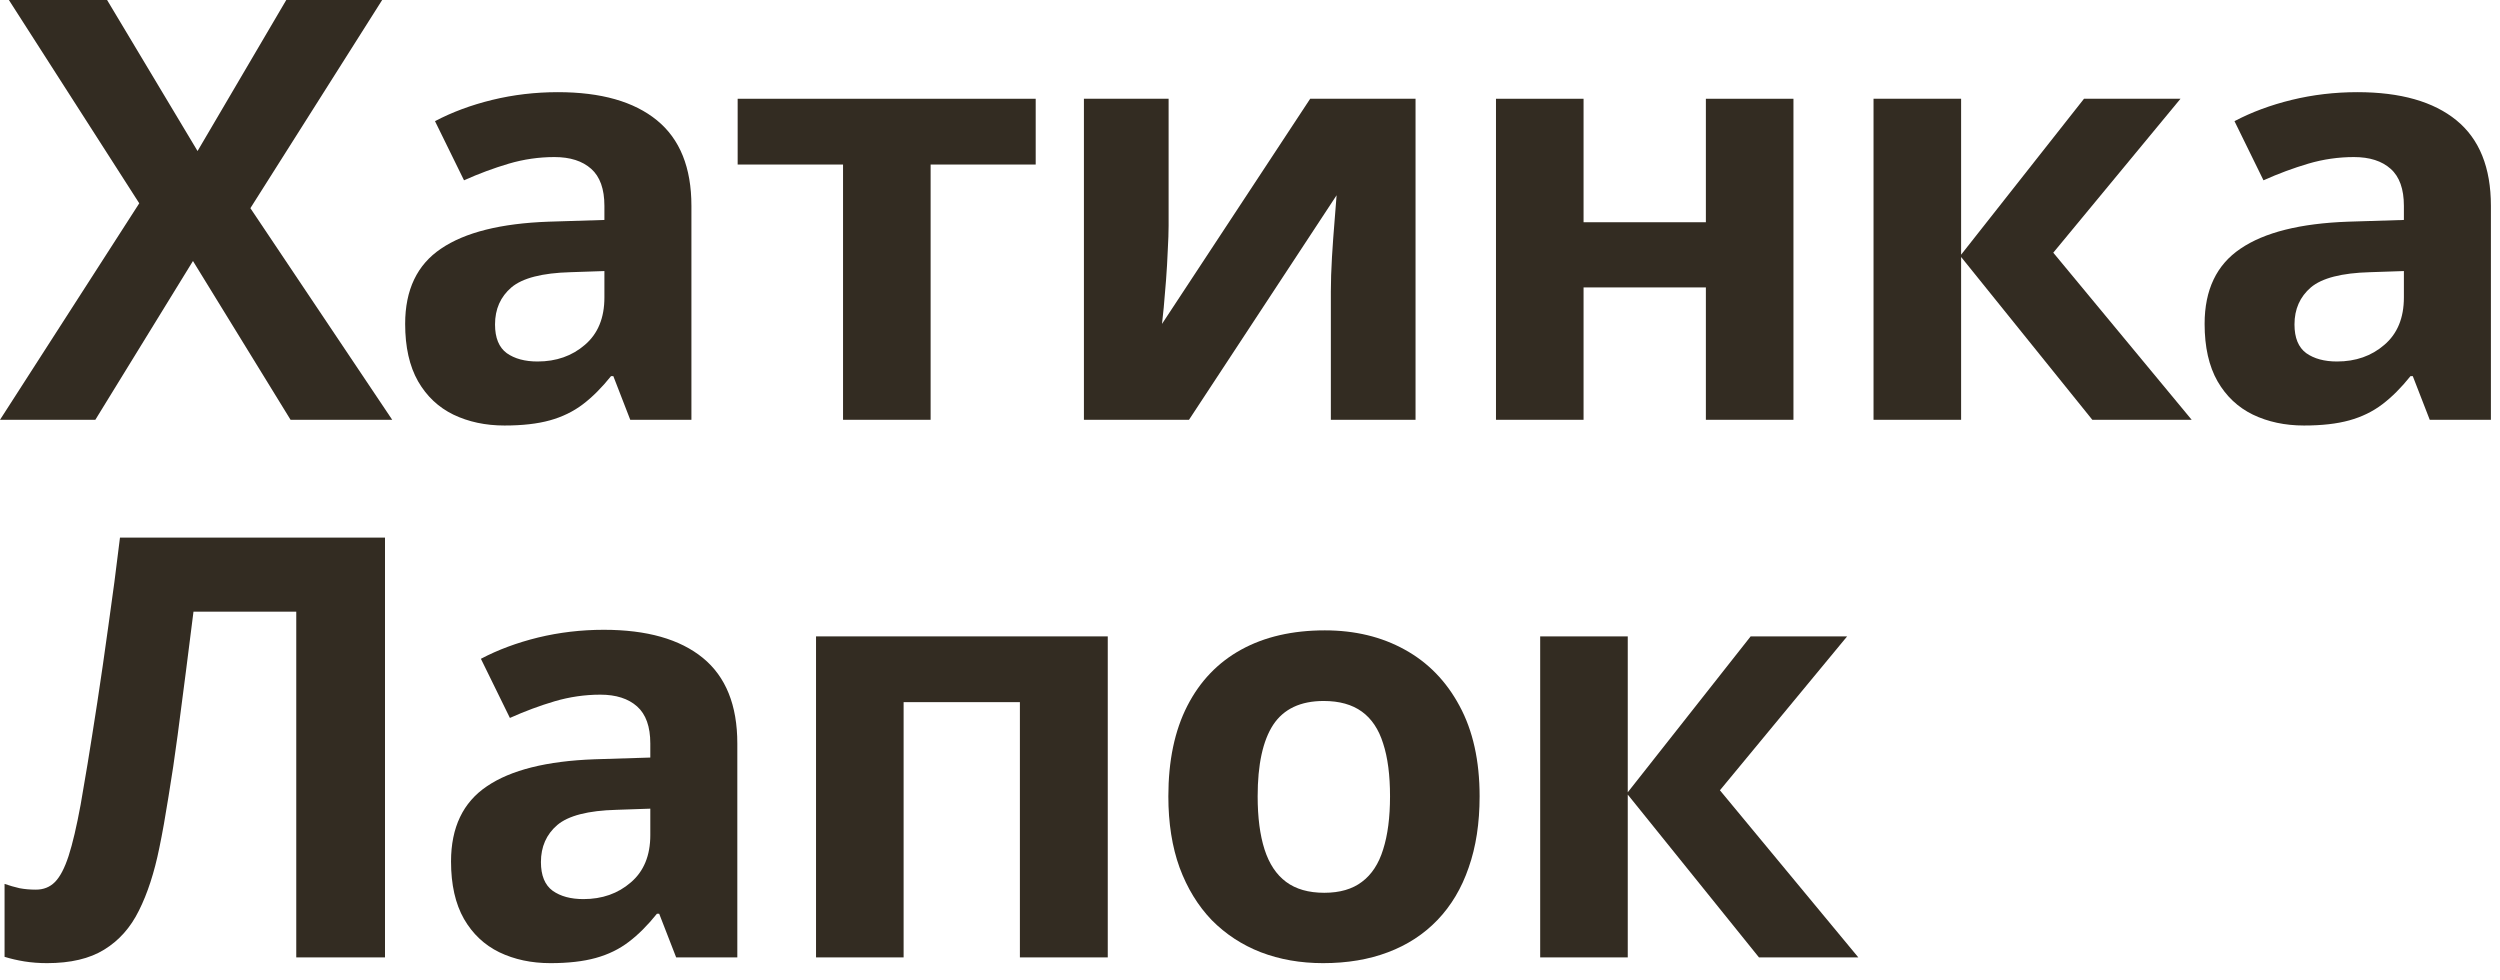
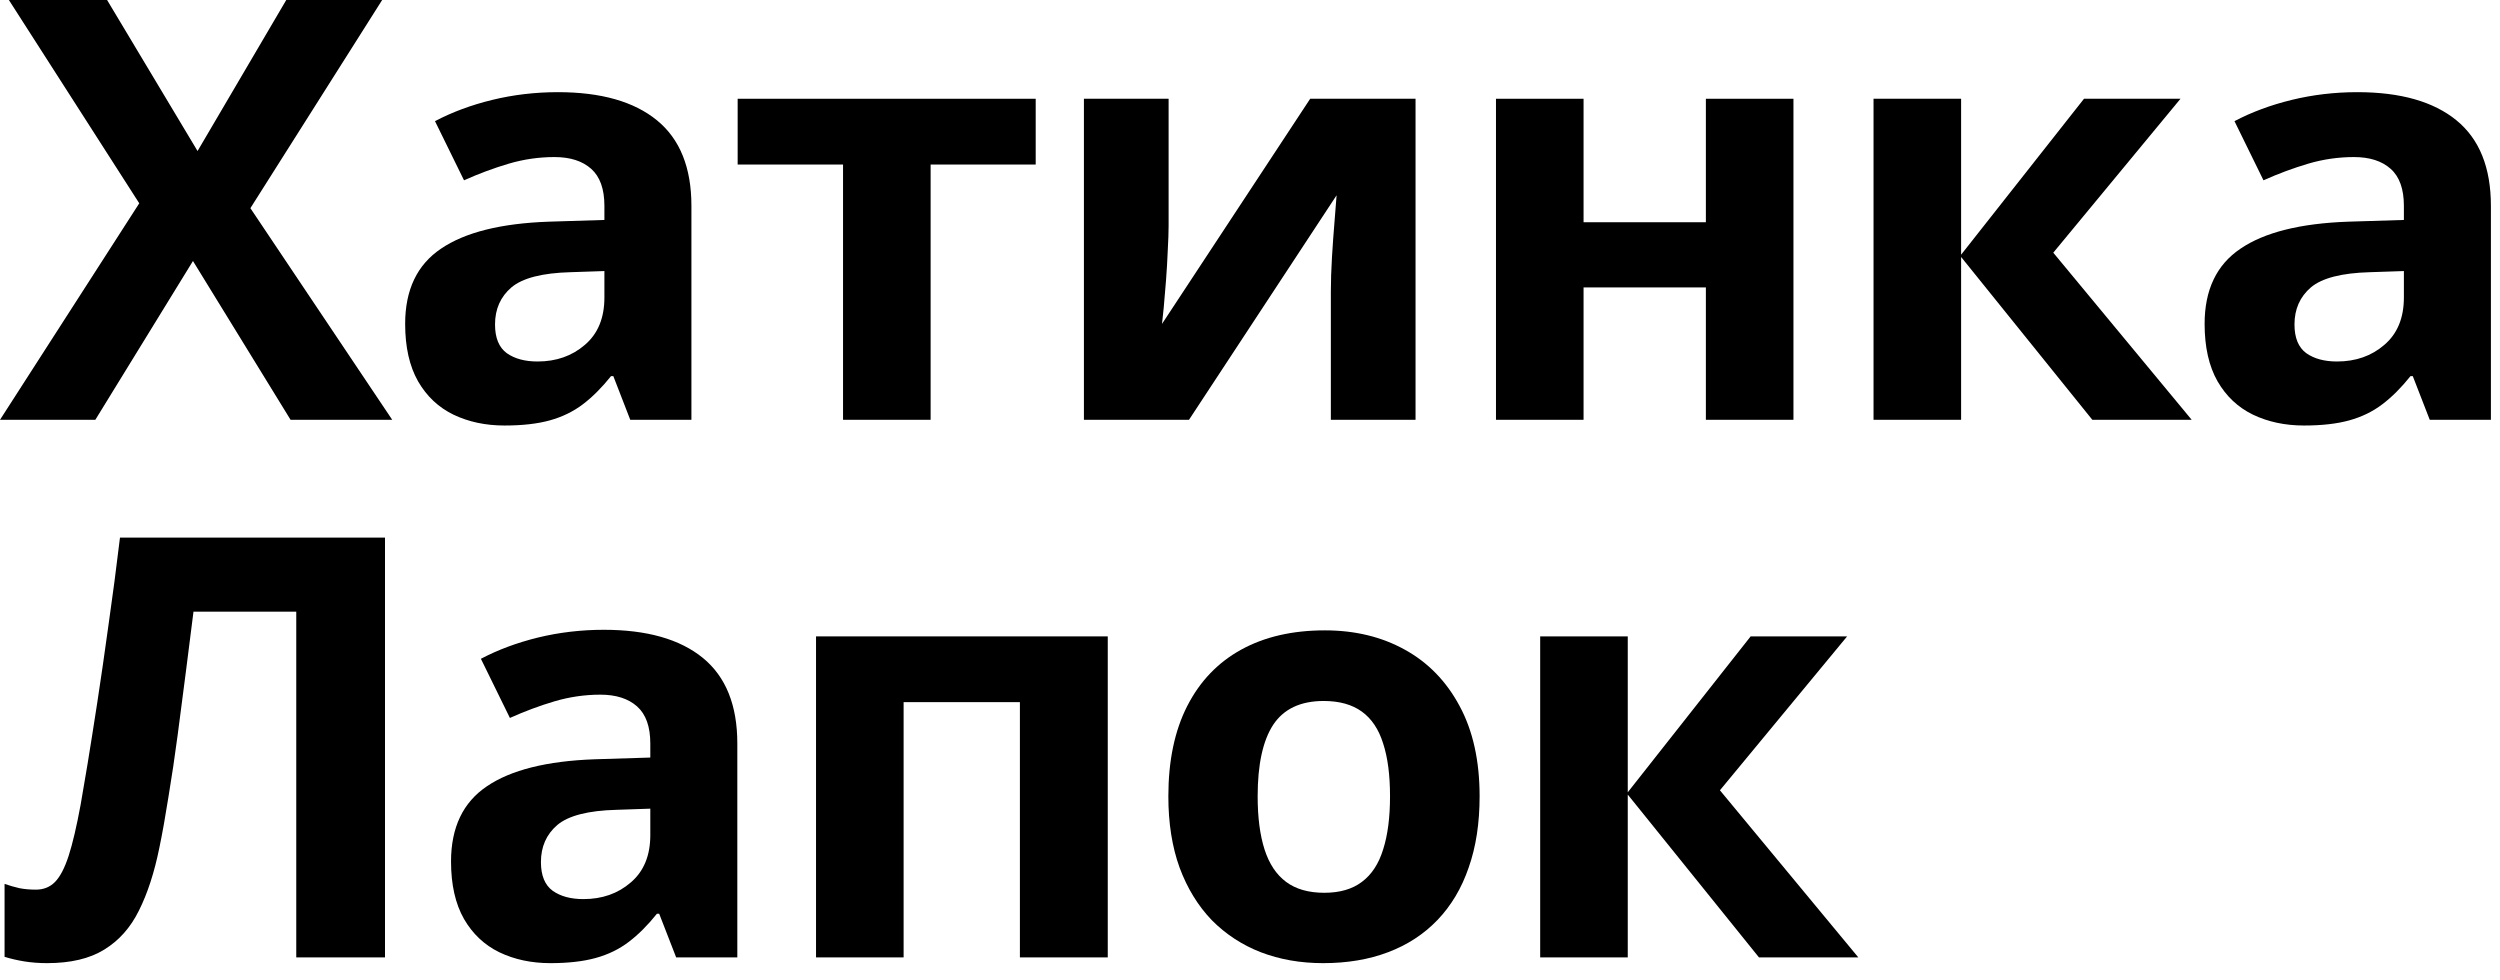
<svg xmlns="http://www.w3.org/2000/svg" width="97" height="38" viewBox="0 0 97 38" fill="none">
-   <path d="M67.925 24.692H71.668L66.733 30.663L72.103 37.147H68.248L63.157 30.83V37.147H59.759V24.692H63.157V30.741L67.925 24.692Z" fill="#332C22" />
-   <path d="M57.409 30.897C57.409 31.937 57.268 32.858 56.985 33.66C56.711 34.462 56.306 35.142 55.771 35.699C55.244 36.248 54.605 36.664 53.855 36.947C53.112 37.229 52.273 37.37 51.337 37.37C50.461 37.37 49.655 37.229 48.92 36.947C48.192 36.664 47.557 36.248 47.014 35.699C46.48 35.142 46.064 34.462 45.767 33.66C45.477 32.858 45.332 31.937 45.332 30.897C45.332 29.516 45.577 28.346 46.068 27.388C46.558 26.43 47.256 25.702 48.162 25.204C49.068 24.707 50.149 24.458 51.404 24.458C52.57 24.458 53.602 24.707 54.501 25.204C55.407 25.702 56.116 26.43 56.629 27.388C57.149 28.346 57.409 29.516 57.409 30.897ZM48.797 30.897C48.797 31.714 48.886 32.401 49.064 32.958C49.243 33.515 49.521 33.935 49.9 34.217C50.279 34.499 50.773 34.64 51.382 34.64C51.983 34.64 52.47 34.499 52.841 34.217C53.22 33.935 53.495 33.515 53.666 32.958C53.844 32.401 53.933 31.714 53.933 30.897C53.933 30.073 53.844 29.389 53.666 28.847C53.495 28.298 53.22 27.885 52.841 27.611C52.462 27.336 51.968 27.198 51.359 27.198C50.461 27.198 49.807 27.507 49.399 28.123C48.998 28.739 48.797 29.664 48.797 30.897Z" fill="#332C22" />
-   <path d="M42.981 24.692V37.147H39.572V27.243H35.06V37.147H31.662V24.692H42.981Z" fill="#332C22" />
-   <path d="M23.427 24.436C25.098 24.436 26.38 24.799 27.271 25.527C28.162 26.255 28.608 27.362 28.608 28.847V37.147H26.235L25.577 35.454H25.488C25.132 35.899 24.768 36.263 24.396 36.545C24.025 36.828 23.598 37.036 23.115 37.169C22.633 37.303 22.046 37.37 21.355 37.37C20.62 37.37 19.959 37.229 19.372 36.947C18.793 36.664 18.336 36.233 18.002 35.654C17.668 35.067 17.5 34.325 17.5 33.426C17.5 32.104 17.965 31.131 18.893 30.507C19.822 29.876 21.214 29.527 23.071 29.46L25.232 29.393V28.847C25.232 28.194 25.061 27.715 24.72 27.41C24.378 27.106 23.903 26.953 23.294 26.953C22.692 26.953 22.102 27.039 21.522 27.209C20.943 27.38 20.364 27.596 19.784 27.856L18.659 25.561C19.32 25.212 20.059 24.937 20.876 24.736C21.701 24.536 22.551 24.436 23.427 24.436ZM25.232 31.376L23.918 31.421C22.818 31.45 22.053 31.647 21.622 32.011C21.199 32.375 20.988 32.854 20.988 33.448C20.988 33.968 21.14 34.34 21.444 34.562C21.749 34.778 22.146 34.885 22.636 34.885C23.364 34.885 23.977 34.67 24.474 34.239C24.98 33.809 25.232 33.196 25.232 32.401V31.376Z" fill="#332C22" />
-   <path d="M14.938 37.147H11.495V23.734H7.507C7.418 24.432 7.321 25.193 7.218 26.018C7.114 26.842 7.006 27.674 6.894 28.513C6.783 29.352 6.664 30.151 6.538 30.908C6.419 31.666 6.3 32.331 6.181 32.903C5.988 33.853 5.725 34.663 5.39 35.331C5.064 35.992 4.614 36.497 4.042 36.846C3.478 37.195 2.739 37.37 1.825 37.37C1.521 37.37 1.228 37.348 0.945 37.303C0.671 37.258 0.414 37.199 0.177 37.125V34.295C0.37 34.362 0.563 34.418 0.756 34.462C0.949 34.499 1.161 34.518 1.391 34.518C1.688 34.518 1.933 34.421 2.126 34.228C2.327 34.028 2.505 33.69 2.661 33.214C2.817 32.732 2.973 32.067 3.129 31.22C3.196 30.849 3.285 30.325 3.396 29.649C3.508 28.966 3.634 28.168 3.775 27.254C3.916 26.333 4.061 25.331 4.21 24.246C4.366 23.162 4.514 22.033 4.655 20.86H14.938V37.147Z" fill="#332C22" />
-   <path d="M91.466 3.576C93.137 3.576 94.418 3.94 95.31 4.668C96.201 5.396 96.647 6.502 96.647 7.988V16.288H94.274L93.616 14.594H93.527C93.171 15.04 92.807 15.404 92.435 15.686C92.064 15.968 91.637 16.176 91.154 16.31C90.671 16.444 90.085 16.51 89.394 16.51C88.659 16.51 87.998 16.369 87.411 16.087C86.832 15.805 86.375 15.374 86.041 14.795C85.706 14.208 85.539 13.465 85.539 12.567C85.539 11.245 86.004 10.272 86.932 9.648C87.86 9.016 89.253 8.667 91.11 8.601L93.271 8.534V7.988C93.271 7.334 93.1 6.855 92.758 6.551C92.417 6.246 91.942 6.094 91.332 6.094C90.731 6.094 90.14 6.179 89.561 6.35C88.982 6.521 88.403 6.736 87.823 6.996L86.698 4.701C87.359 4.352 88.098 4.077 88.915 3.877C89.739 3.676 90.59 3.576 91.466 3.576ZM93.271 10.517L91.956 10.561C90.857 10.591 90.092 10.788 89.661 11.152C89.238 11.516 89.026 11.995 89.026 12.589C89.026 13.109 89.179 13.48 89.483 13.703C89.788 13.918 90.185 14.026 90.675 14.026C91.403 14.026 92.016 13.811 92.513 13.38C93.018 12.949 93.271 12.336 93.271 11.542V10.517Z" fill="#332C22" />
-   <path d="M80.859 3.832H84.603L79.667 9.804L85.037 16.288H81.182L76.091 9.971V16.288H72.693V3.832H76.091V9.882L80.859 3.832Z" fill="#332C22" />
-   <path d="M61.442 3.832V8.623H66.188V3.832H69.586V16.288H66.188V11.152H61.442V16.288H58.044V3.832H61.442Z" fill="#332C22" />
-   <path d="M45.342 3.832V8.756C45.342 9.009 45.331 9.328 45.309 9.715C45.294 10.093 45.272 10.479 45.242 10.873C45.212 11.267 45.183 11.62 45.153 11.931C45.123 12.243 45.101 12.455 45.086 12.567L50.835 3.832H54.923V16.288H51.637V11.319C51.637 10.91 51.652 10.461 51.681 9.971C51.711 9.473 51.745 9.005 51.782 8.567C51.819 8.129 51.845 7.798 51.86 7.576L46.133 16.288H42.056V3.832H45.342Z" fill="#332C22" />
-   <path d="M40.185 6.384H36.108V16.288H32.71V6.384H28.621V3.832H40.185V6.384Z" fill="#332C22" />
-   <path d="M21.646 3.576C23.318 3.576 24.599 3.94 25.49 4.668C26.381 5.396 26.827 6.502 26.827 7.988V16.288H24.454L23.797 14.594H23.708C23.351 15.04 22.987 15.404 22.616 15.686C22.244 15.968 21.817 16.176 21.335 16.31C20.852 16.444 20.265 16.51 19.574 16.51C18.839 16.51 18.178 16.369 17.591 16.087C17.012 15.805 16.555 15.374 16.221 14.795C15.887 14.208 15.72 13.465 15.72 12.567C15.72 11.245 16.184 10.272 17.112 9.648C18.041 9.016 19.433 8.667 21.29 8.601L23.451 8.534V7.988C23.451 7.334 23.28 6.855 22.939 6.551C22.597 6.246 22.122 6.094 21.513 6.094C20.911 6.094 20.321 6.179 19.741 6.35C19.162 6.521 18.583 6.736 18.004 6.996L16.878 4.701C17.539 4.352 18.278 4.077 19.095 3.877C19.92 3.676 20.77 3.576 21.646 3.576ZM23.451 10.517L22.137 10.561C21.038 10.591 20.273 10.788 19.842 11.152C19.418 11.516 19.207 11.995 19.207 12.589C19.207 13.109 19.359 13.48 19.663 13.703C19.968 13.918 20.365 14.026 20.856 14.026C21.583 14.026 22.196 13.811 22.694 13.38C23.199 12.949 23.451 12.336 23.451 11.542V10.517Z" fill="#332C22" />
-   <path d="M15.218 16.288H11.274L7.487 10.127L3.699 16.288H0L5.403 7.888L0.345 0H4.155L7.665 5.86L11.107 0H14.828L9.715 8.077L15.218 16.288Z" fill="#332C22" />
+   <path d="M67.925 24.692H71.668L66.733 30.663L72.103 37.147H68.248L63.157 30.83V37.147H59.759V24.692H63.157V30.741L67.925 24.692Z" fill="currentColor" />
+   <path d="M57.409 30.897C57.409 31.937 57.268 32.858 56.985 33.66C56.711 34.462 56.306 35.142 55.771 35.699C55.244 36.248 54.605 36.664 53.855 36.947C53.112 37.229 52.273 37.37 51.337 37.37C50.461 37.37 49.655 37.229 48.92 36.947C48.192 36.664 47.557 36.248 47.014 35.699C46.48 35.142 46.064 34.462 45.767 33.66C45.477 32.858 45.332 31.937 45.332 30.897C45.332 29.516 45.577 28.346 46.068 27.388C46.558 26.43 47.256 25.702 48.162 25.204C49.068 24.707 50.149 24.458 51.404 24.458C52.57 24.458 53.602 24.707 54.501 25.204C55.407 25.702 56.116 26.43 56.629 27.388C57.149 28.346 57.409 29.516 57.409 30.897ZM48.797 30.897C48.797 31.714 48.886 32.401 49.064 32.958C49.243 33.515 49.521 33.935 49.9 34.217C50.279 34.499 50.773 34.64 51.382 34.64C51.983 34.64 52.47 34.499 52.841 34.217C53.22 33.935 53.495 33.515 53.666 32.958C53.844 32.401 53.933 31.714 53.933 30.897C53.933 30.073 53.844 29.389 53.666 28.847C53.495 28.298 53.22 27.885 52.841 27.611C52.462 27.336 51.968 27.198 51.359 27.198C50.461 27.198 49.807 27.507 49.399 28.123C48.998 28.739 48.797 29.664 48.797 30.897Z" fill="currentColor" />
+   <path d="M42.981 24.692V37.147H39.572V27.243H35.06V37.147H31.662V24.692H42.981Z" fill="currentColor" />
+   <path d="M23.427 24.436C25.098 24.436 26.38 24.799 27.271 25.527C28.162 26.255 28.608 27.362 28.608 28.847V37.147H26.235L25.577 35.454H25.488C25.132 35.899 24.768 36.263 24.396 36.545C24.025 36.828 23.598 37.036 23.115 37.169C22.633 37.303 22.046 37.37 21.355 37.37C20.62 37.37 19.959 37.229 19.372 36.947C18.793 36.664 18.336 36.233 18.002 35.654C17.668 35.067 17.5 34.325 17.5 33.426C17.5 32.104 17.965 31.131 18.893 30.507C19.822 29.876 21.214 29.527 23.071 29.46L25.232 29.393V28.847C25.232 28.194 25.061 27.715 24.72 27.41C24.378 27.106 23.903 26.953 23.294 26.953C22.692 26.953 22.102 27.039 21.522 27.209C20.943 27.38 20.364 27.596 19.784 27.856L18.659 25.561C19.32 25.212 20.059 24.937 20.876 24.736C21.701 24.536 22.551 24.436 23.427 24.436ZM25.232 31.376L23.918 31.421C22.818 31.45 22.053 31.647 21.622 32.011C21.199 32.375 20.988 32.854 20.988 33.448C20.988 33.968 21.14 34.34 21.444 34.562C21.749 34.778 22.146 34.885 22.636 34.885C23.364 34.885 23.977 34.67 24.474 34.239C24.98 33.809 25.232 33.196 25.232 32.401V31.376Z" fill="currentColor" />
+   <path d="M14.938 37.147H11.495V23.734H7.507C7.418 24.432 7.321 25.193 7.218 26.018C7.114 26.842 7.006 27.674 6.894 28.513C6.783 29.352 6.664 30.151 6.538 30.908C6.419 31.666 6.3 32.331 6.181 32.903C5.988 33.853 5.725 34.663 5.39 35.331C5.064 35.992 4.614 36.497 4.042 36.846C3.478 37.195 2.739 37.37 1.825 37.37C1.521 37.37 1.228 37.348 0.945 37.303C0.671 37.258 0.414 37.199 0.177 37.125V34.295C0.37 34.362 0.563 34.418 0.756 34.462C0.949 34.499 1.161 34.518 1.391 34.518C1.688 34.518 1.933 34.421 2.126 34.228C2.327 34.028 2.505 33.69 2.661 33.214C2.817 32.732 2.973 32.067 3.129 31.22C3.196 30.849 3.285 30.325 3.396 29.649C3.508 28.966 3.634 28.168 3.775 27.254C3.916 26.333 4.061 25.331 4.21 24.246C4.366 23.162 4.514 22.033 4.655 20.86H14.938V37.147Z" fill="currentColor" />
+   <path d="M91.466 3.576C93.137 3.576 94.418 3.94 95.31 4.668C96.201 5.396 96.647 6.502 96.647 7.988V16.288H94.274L93.616 14.594H93.527C93.171 15.04 92.807 15.404 92.435 15.686C92.064 15.968 91.637 16.176 91.154 16.31C90.671 16.444 90.085 16.51 89.394 16.51C88.659 16.51 87.998 16.369 87.411 16.087C86.832 15.805 86.375 15.374 86.041 14.795C85.706 14.208 85.539 13.465 85.539 12.567C85.539 11.245 86.004 10.272 86.932 9.648C87.86 9.016 89.253 8.667 91.11 8.601L93.271 8.534V7.988C93.271 7.334 93.1 6.855 92.758 6.551C92.417 6.246 91.942 6.094 91.332 6.094C90.731 6.094 90.14 6.179 89.561 6.35C88.982 6.521 88.403 6.736 87.823 6.996L86.698 4.701C87.359 4.352 88.098 4.077 88.915 3.877C89.739 3.676 90.59 3.576 91.466 3.576ZM93.271 10.517L91.956 10.561C90.857 10.591 90.092 10.788 89.661 11.152C89.238 11.516 89.026 11.995 89.026 12.589C89.026 13.109 89.179 13.48 89.483 13.703C89.788 13.918 90.185 14.026 90.675 14.026C91.403 14.026 92.016 13.811 92.513 13.38C93.018 12.949 93.271 12.336 93.271 11.542V10.517Z" fill="currentColor" />
+   <path d="M80.859 3.832H84.603L79.667 9.804L85.037 16.288H81.182L76.091 9.971V16.288H72.693V3.832H76.091V9.882L80.859 3.832Z" fill="currentColor" />
+   <path d="M61.442 3.832V8.623H66.188V3.832H69.586V16.288H66.188V11.152H61.442V16.288H58.044V3.832H61.442Z" fill="currentColor" />
+   <path d="M45.342 3.832V8.756C45.342 9.009 45.331 9.328 45.309 9.715C45.294 10.093 45.272 10.479 45.242 10.873C45.212 11.267 45.183 11.62 45.153 11.931C45.123 12.243 45.101 12.455 45.086 12.567L50.835 3.832H54.923V16.288H51.637V11.319C51.637 10.91 51.652 10.461 51.681 9.971C51.711 9.473 51.745 9.005 51.782 8.567C51.819 8.129 51.845 7.798 51.86 7.576L46.133 16.288H42.056V3.832H45.342Z" fill="currentColor" />
+   <path d="M40.185 6.384H36.108V16.288H32.71V6.384H28.621V3.832H40.185V6.384Z" fill="currentColor" />
+   <path d="M21.646 3.576C23.318 3.576 24.599 3.94 25.49 4.668C26.381 5.396 26.827 6.502 26.827 7.988V16.288H24.454L23.797 14.594H23.708C23.351 15.04 22.987 15.404 22.616 15.686C22.244 15.968 21.817 16.176 21.335 16.31C20.852 16.444 20.265 16.51 19.574 16.51C18.839 16.51 18.178 16.369 17.591 16.087C17.012 15.805 16.555 15.374 16.221 14.795C15.887 14.208 15.72 13.465 15.72 12.567C15.72 11.245 16.184 10.272 17.112 9.648C18.041 9.016 19.433 8.667 21.29 8.601L23.451 8.534V7.988C23.451 7.334 23.28 6.855 22.939 6.551C22.597 6.246 22.122 6.094 21.513 6.094C20.911 6.094 20.321 6.179 19.741 6.35C19.162 6.521 18.583 6.736 18.004 6.996L16.878 4.701C17.539 4.352 18.278 4.077 19.095 3.877C19.92 3.676 20.77 3.576 21.646 3.576ZM23.451 10.517L22.137 10.561C21.038 10.591 20.273 10.788 19.842 11.152C19.418 11.516 19.207 11.995 19.207 12.589C19.207 13.109 19.359 13.48 19.663 13.703C19.968 13.918 20.365 14.026 20.856 14.026C21.583 14.026 22.196 13.811 22.694 13.38C23.199 12.949 23.451 12.336 23.451 11.542V10.517Z" fill="currentColor" />
+   <path d="M15.218 16.288H11.274L7.487 10.127L3.699 16.288H0L5.403 7.888L0.345 0H4.155L7.665 5.86L11.107 0H14.828L9.715 8.077L15.218 16.288Z" fill="currentColor" />
</svg>
